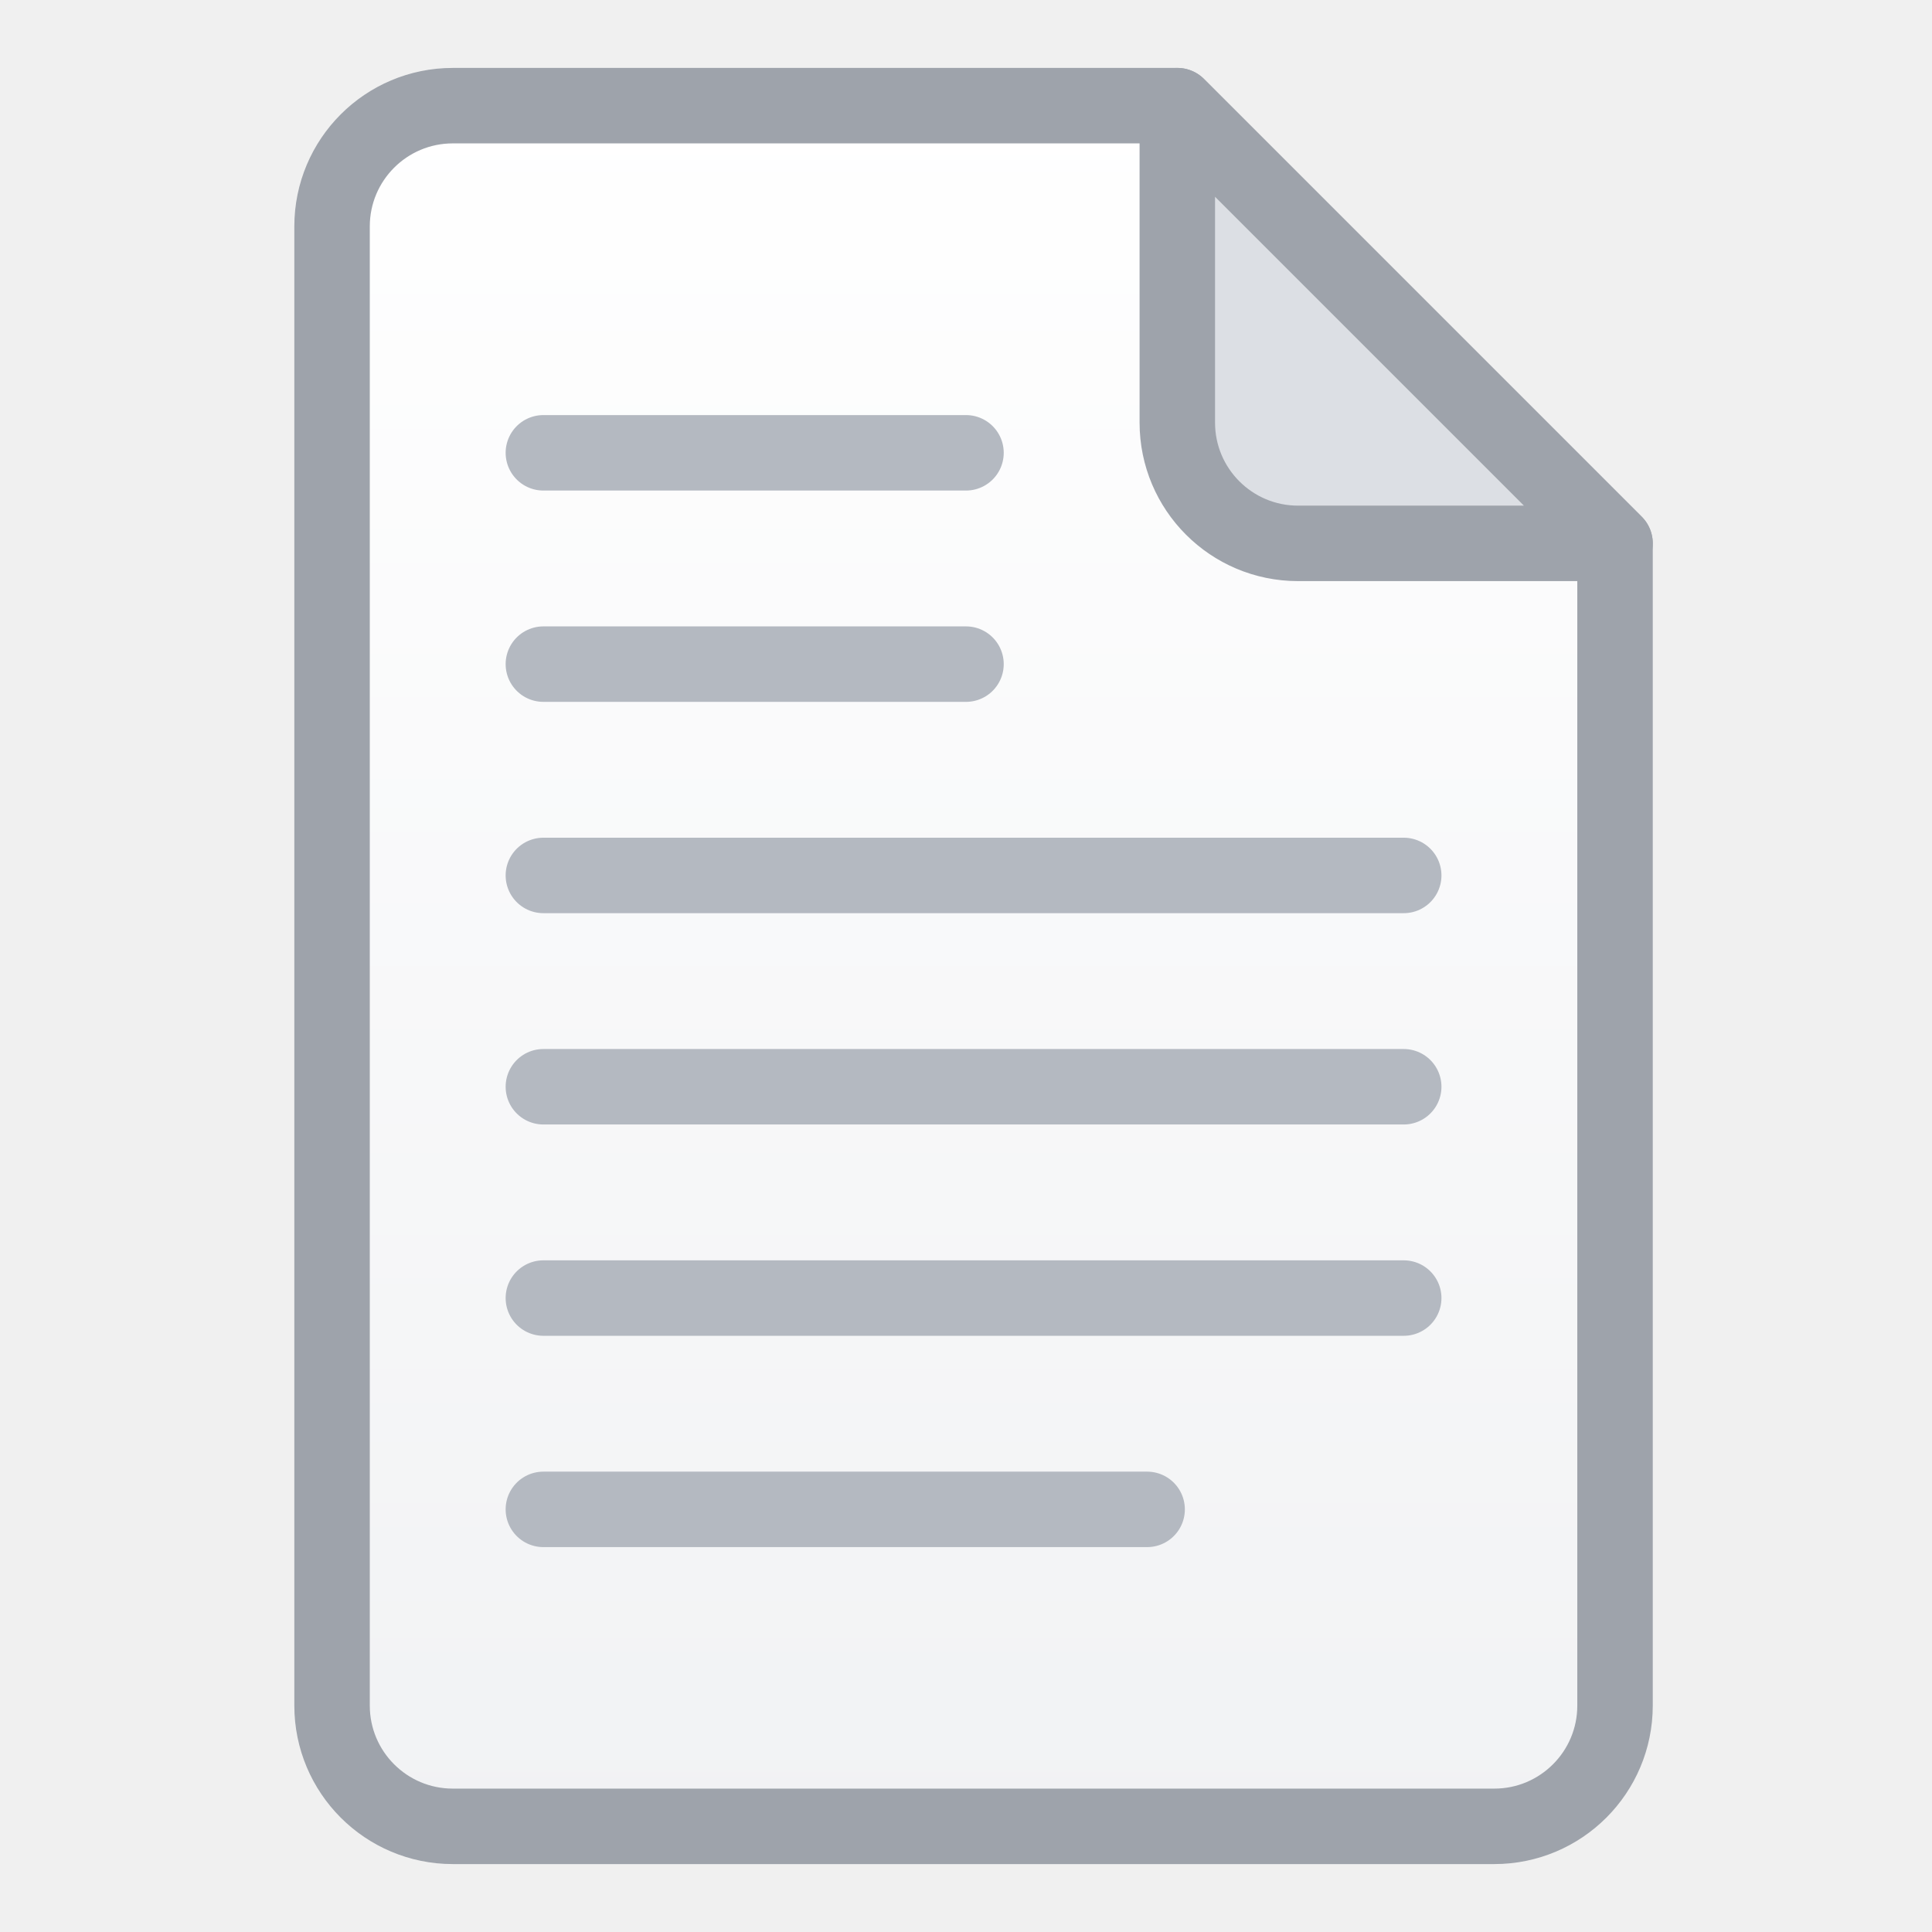
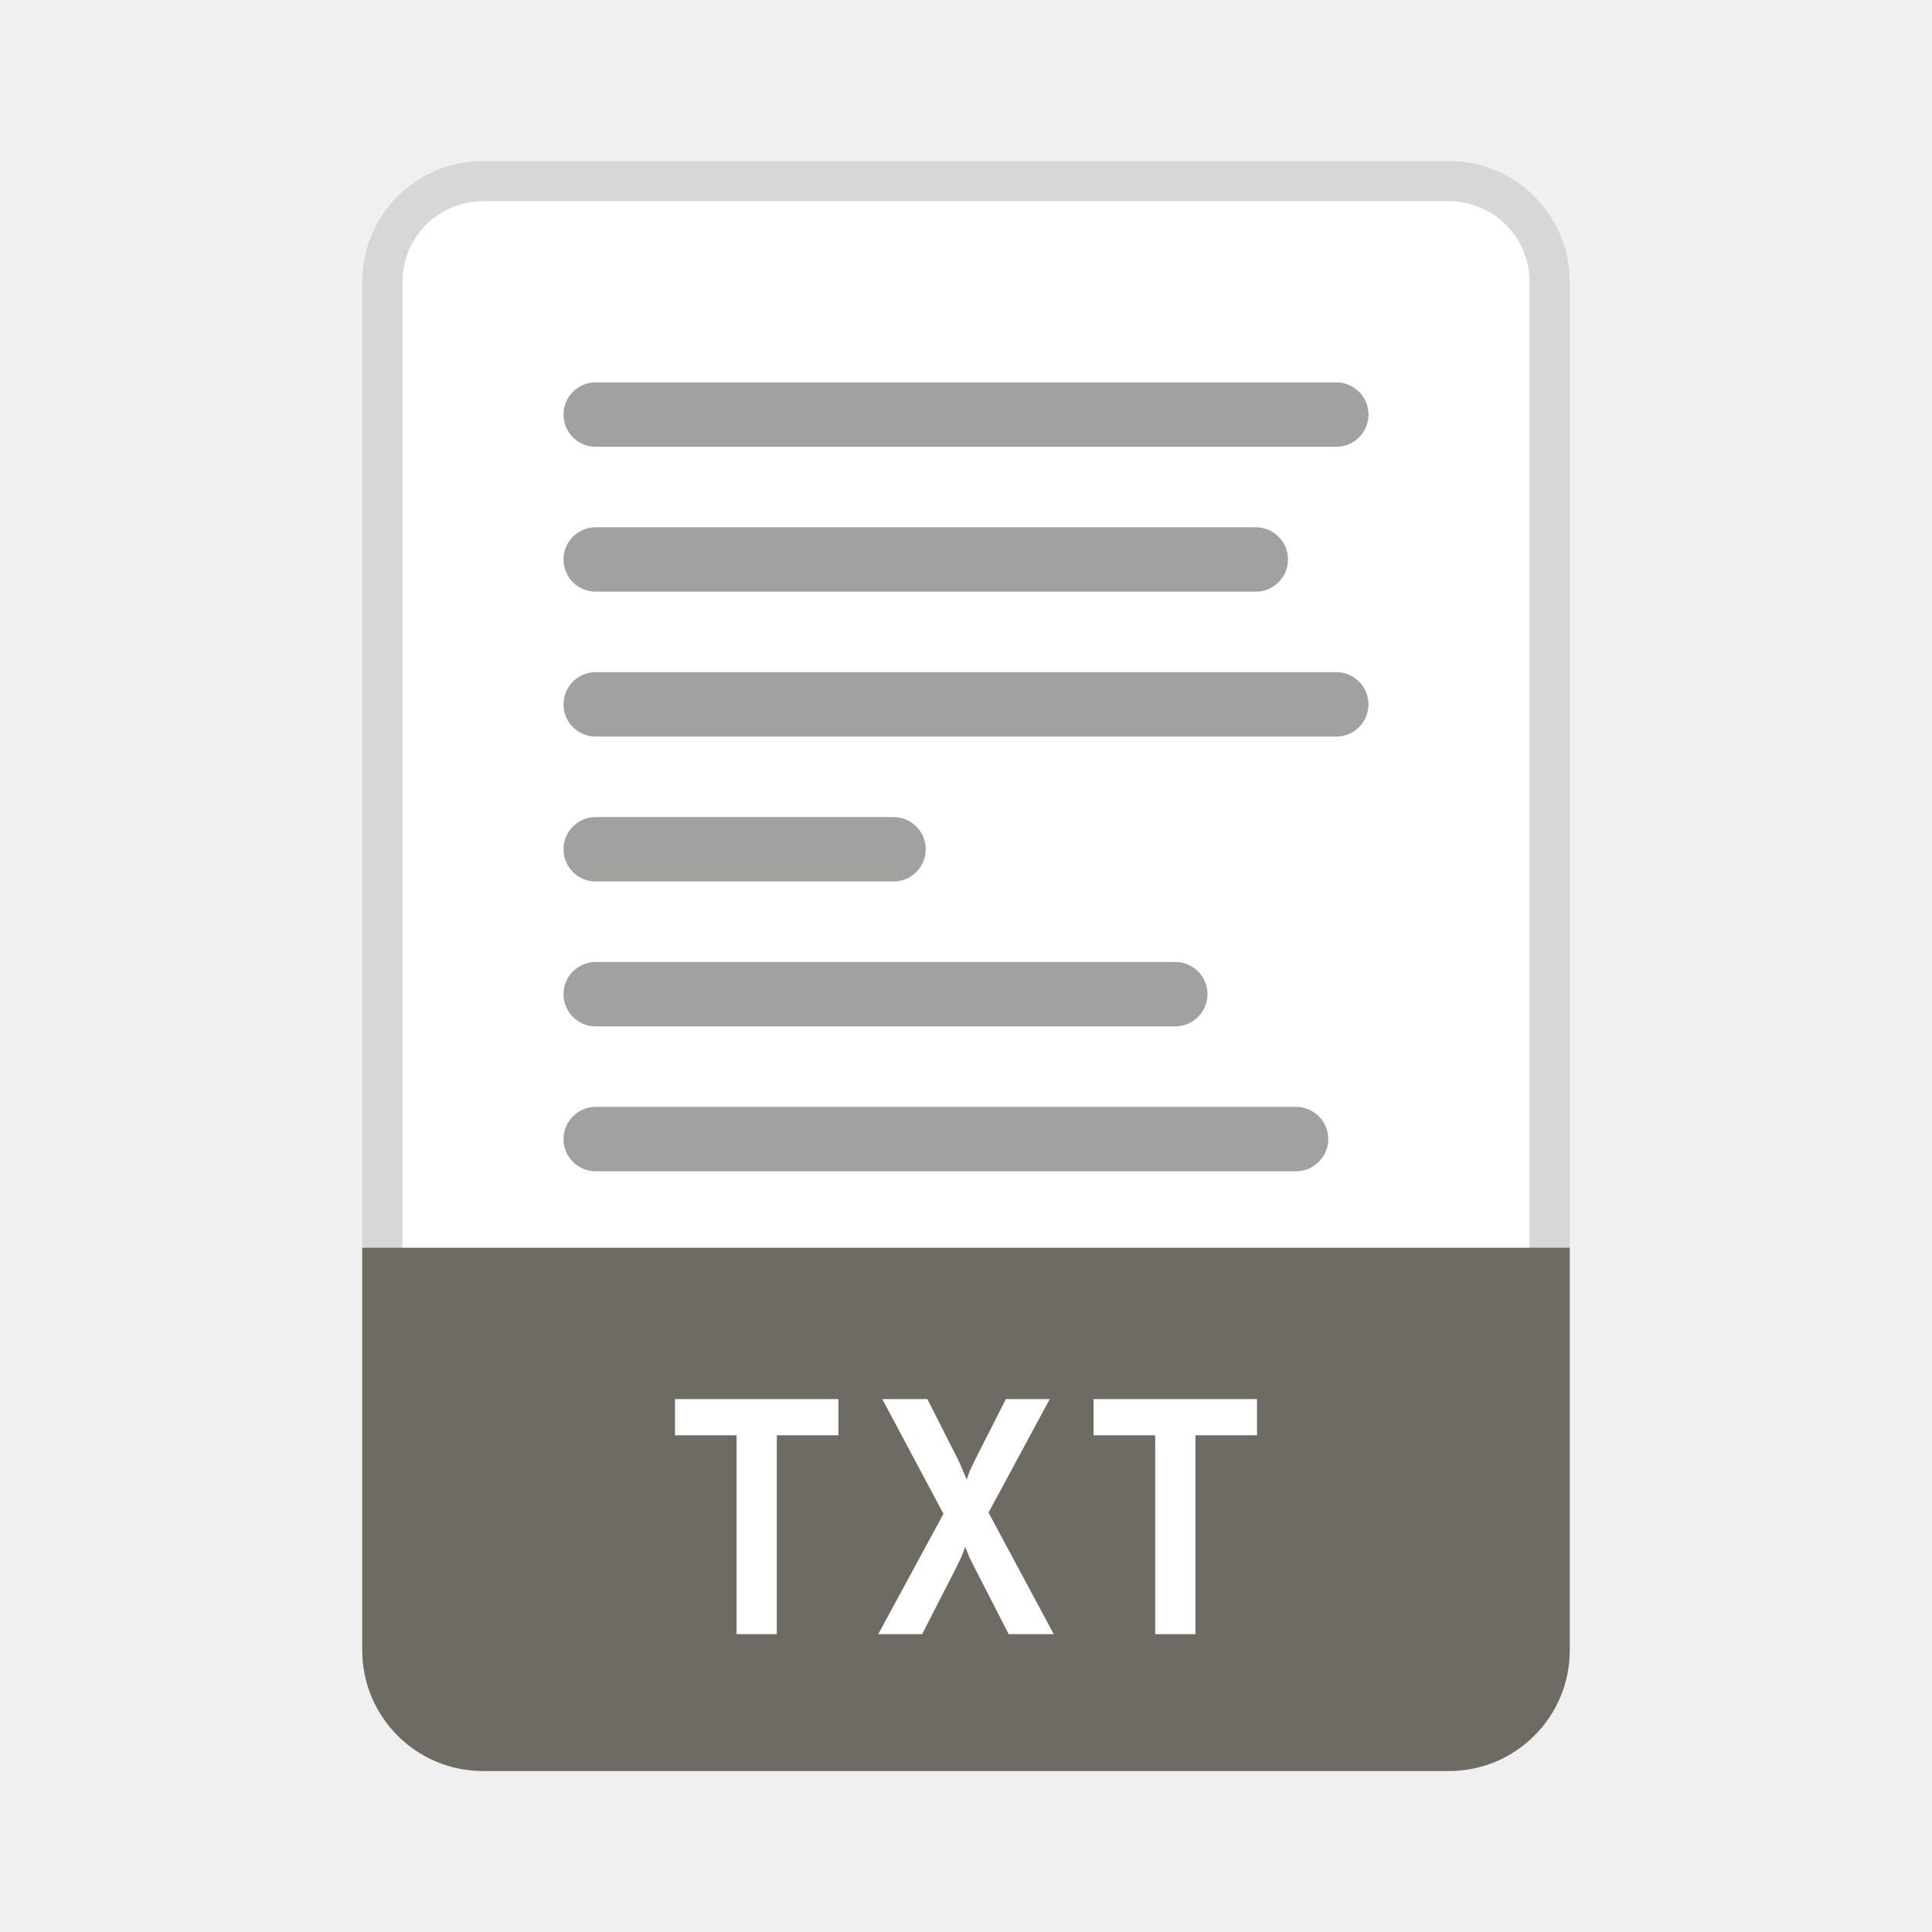
- <svg xmlns="http://www.w3.org/2000/svg" width="128" height="128" viewBox="0 0 128 128">
-   <defs>
-     <linearGradient id="page" x1="0" y1="0" x2="0" y2="1">
-       <stop offset="0" stop-color="#FFFFFF" />
-       <stop offset="1" stop-color="#F1F2F4" />
-     </linearGradient>
-   </defs>
-   <path d="M30 7 H78 L107 36 V113 A8 8 0 0 1 99 121 H30 A8 8 0 0 1 22 113 V15 A8 8 0 0 1 30 7 Z" fill="url(#page)" stroke="#9EA3AB" stroke-width="5" stroke-linejoin="round" />
-   <path d="M78 7 V28 A8 8 0 0 0 86 36 H107 Z" fill="#DCDFE4" stroke="#9EA3AB" stroke-width="5" stroke-linejoin="round" />
-   <g stroke="#B4B9C1" stroke-width="5" stroke-linecap="round">
-     <path d="M36 30 H64" />
-     <path d="M36 44 H64" />
-     <path d="M36 58 H93" />
-     <path d="M36 72 H93" />
-     <path d="M36 86 H93" />
-     <path d="M36 100 H76" />
-   </g>
+ <svg xmlns="http://www.w3.org/2000/svg" width="48" height="48" viewBox="0 0 48 48">
+   <rect x="9" y="4" width="30" height="40" rx="3" fill="#FFFFFF" />
+   <rect x="9.5" y="4.5" width="29" height="39" rx="2.5" fill="none" stroke="#000000" stroke-opacity="0.16" stroke-width="1" />
+   <rect x="14" y="9.5" width="20" height="1.6" rx="0.8" fill="#201E1A" opacity="0.42" />
+   <rect x="14" y="13.1" width="18" height="1.6" rx="0.8" fill="#201E1A" opacity="0.42" />
+   <rect x="14" y="16.7" width="20" height="1.6" rx="0.8" fill="#201E1A" opacity="0.42" />
+   <rect x="14" y="20.3" width="9" height="1.6" rx="0.8" fill="#201E1A" opacity="0.42" />
+   <rect x="14" y="23.9" width="16" height="1.6" rx="0.8" fill="#201E1A" opacity="0.42" />
+   <rect x="14" y="27.5" width="19" height="1.6" rx="0.8" fill="#201E1A" opacity="0.42" />
+   <path d="M9 31H39V41a3 3 0 0 1-3 3H12a3 3 0 0 1-3-3Z" fill="#6E6A64" />
+   <path d="M18.30 40.60L18.30 35.66L16.77 35.66L16.77 34.76L20.83 34.76L20.83 35.66L19.30 35.66L19.30 40.60L18.30 40.60ZM21.82 40.60L23.44 37.61L21.92 34.76L23.04 34.76L23.78 36.22Q23.86 36.38 23.92 36.53Q23.98 36.68 24.02 36.76Q24.04 36.68 24.10 36.53Q24.17 36.38 24.25 36.22L24.99 34.76L26.08 34.76L24.56 37.58L26.18 40.60L25.06 40.60L24.23 38.98Q24.15 38.83 24.08 38.68Q24.02 38.52 23.98 38.43Q23.95 38.52 23.89 38.67Q23.82 38.82 23.74 38.98L22.91 40.60L21.82 40.60ZM28.70 40.60L28.70 35.66L27.17 35.66L27.17 34.76L31.23 34.76L31.23 35.66L29.70 35.66L29.70 40.60L28.70 40.60Z" fill="#FFFFFF" />
</svg>
